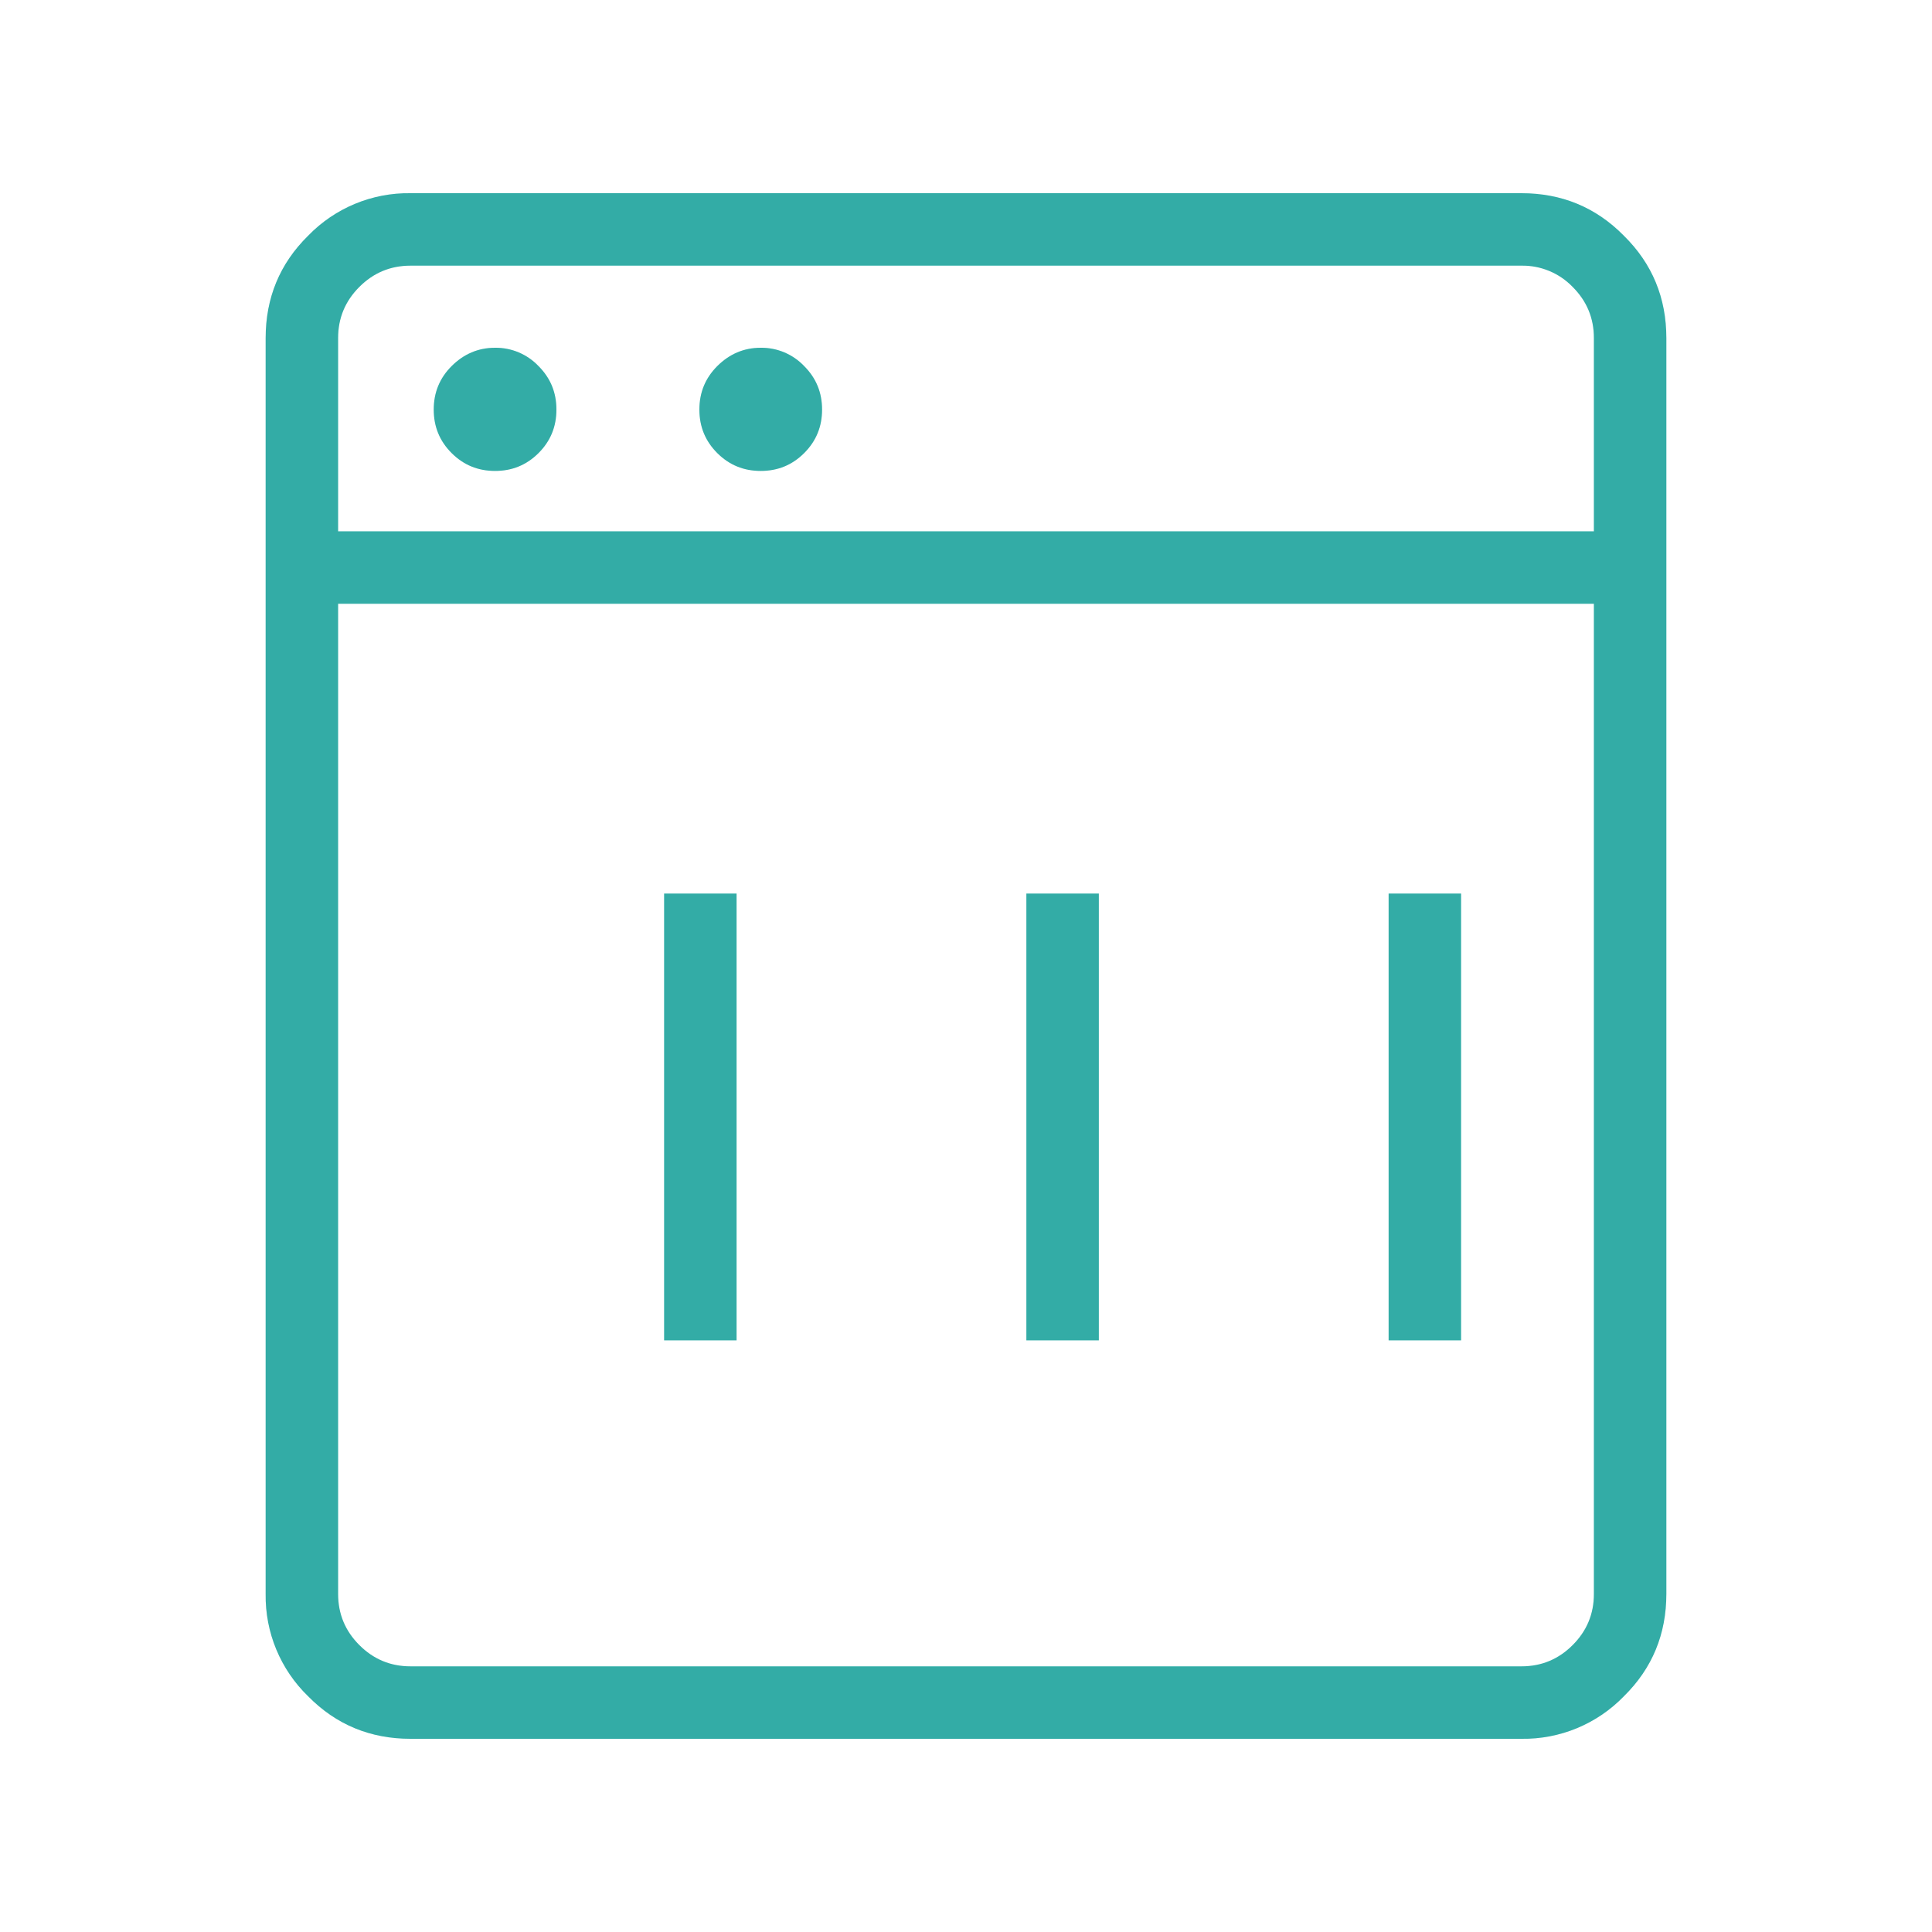
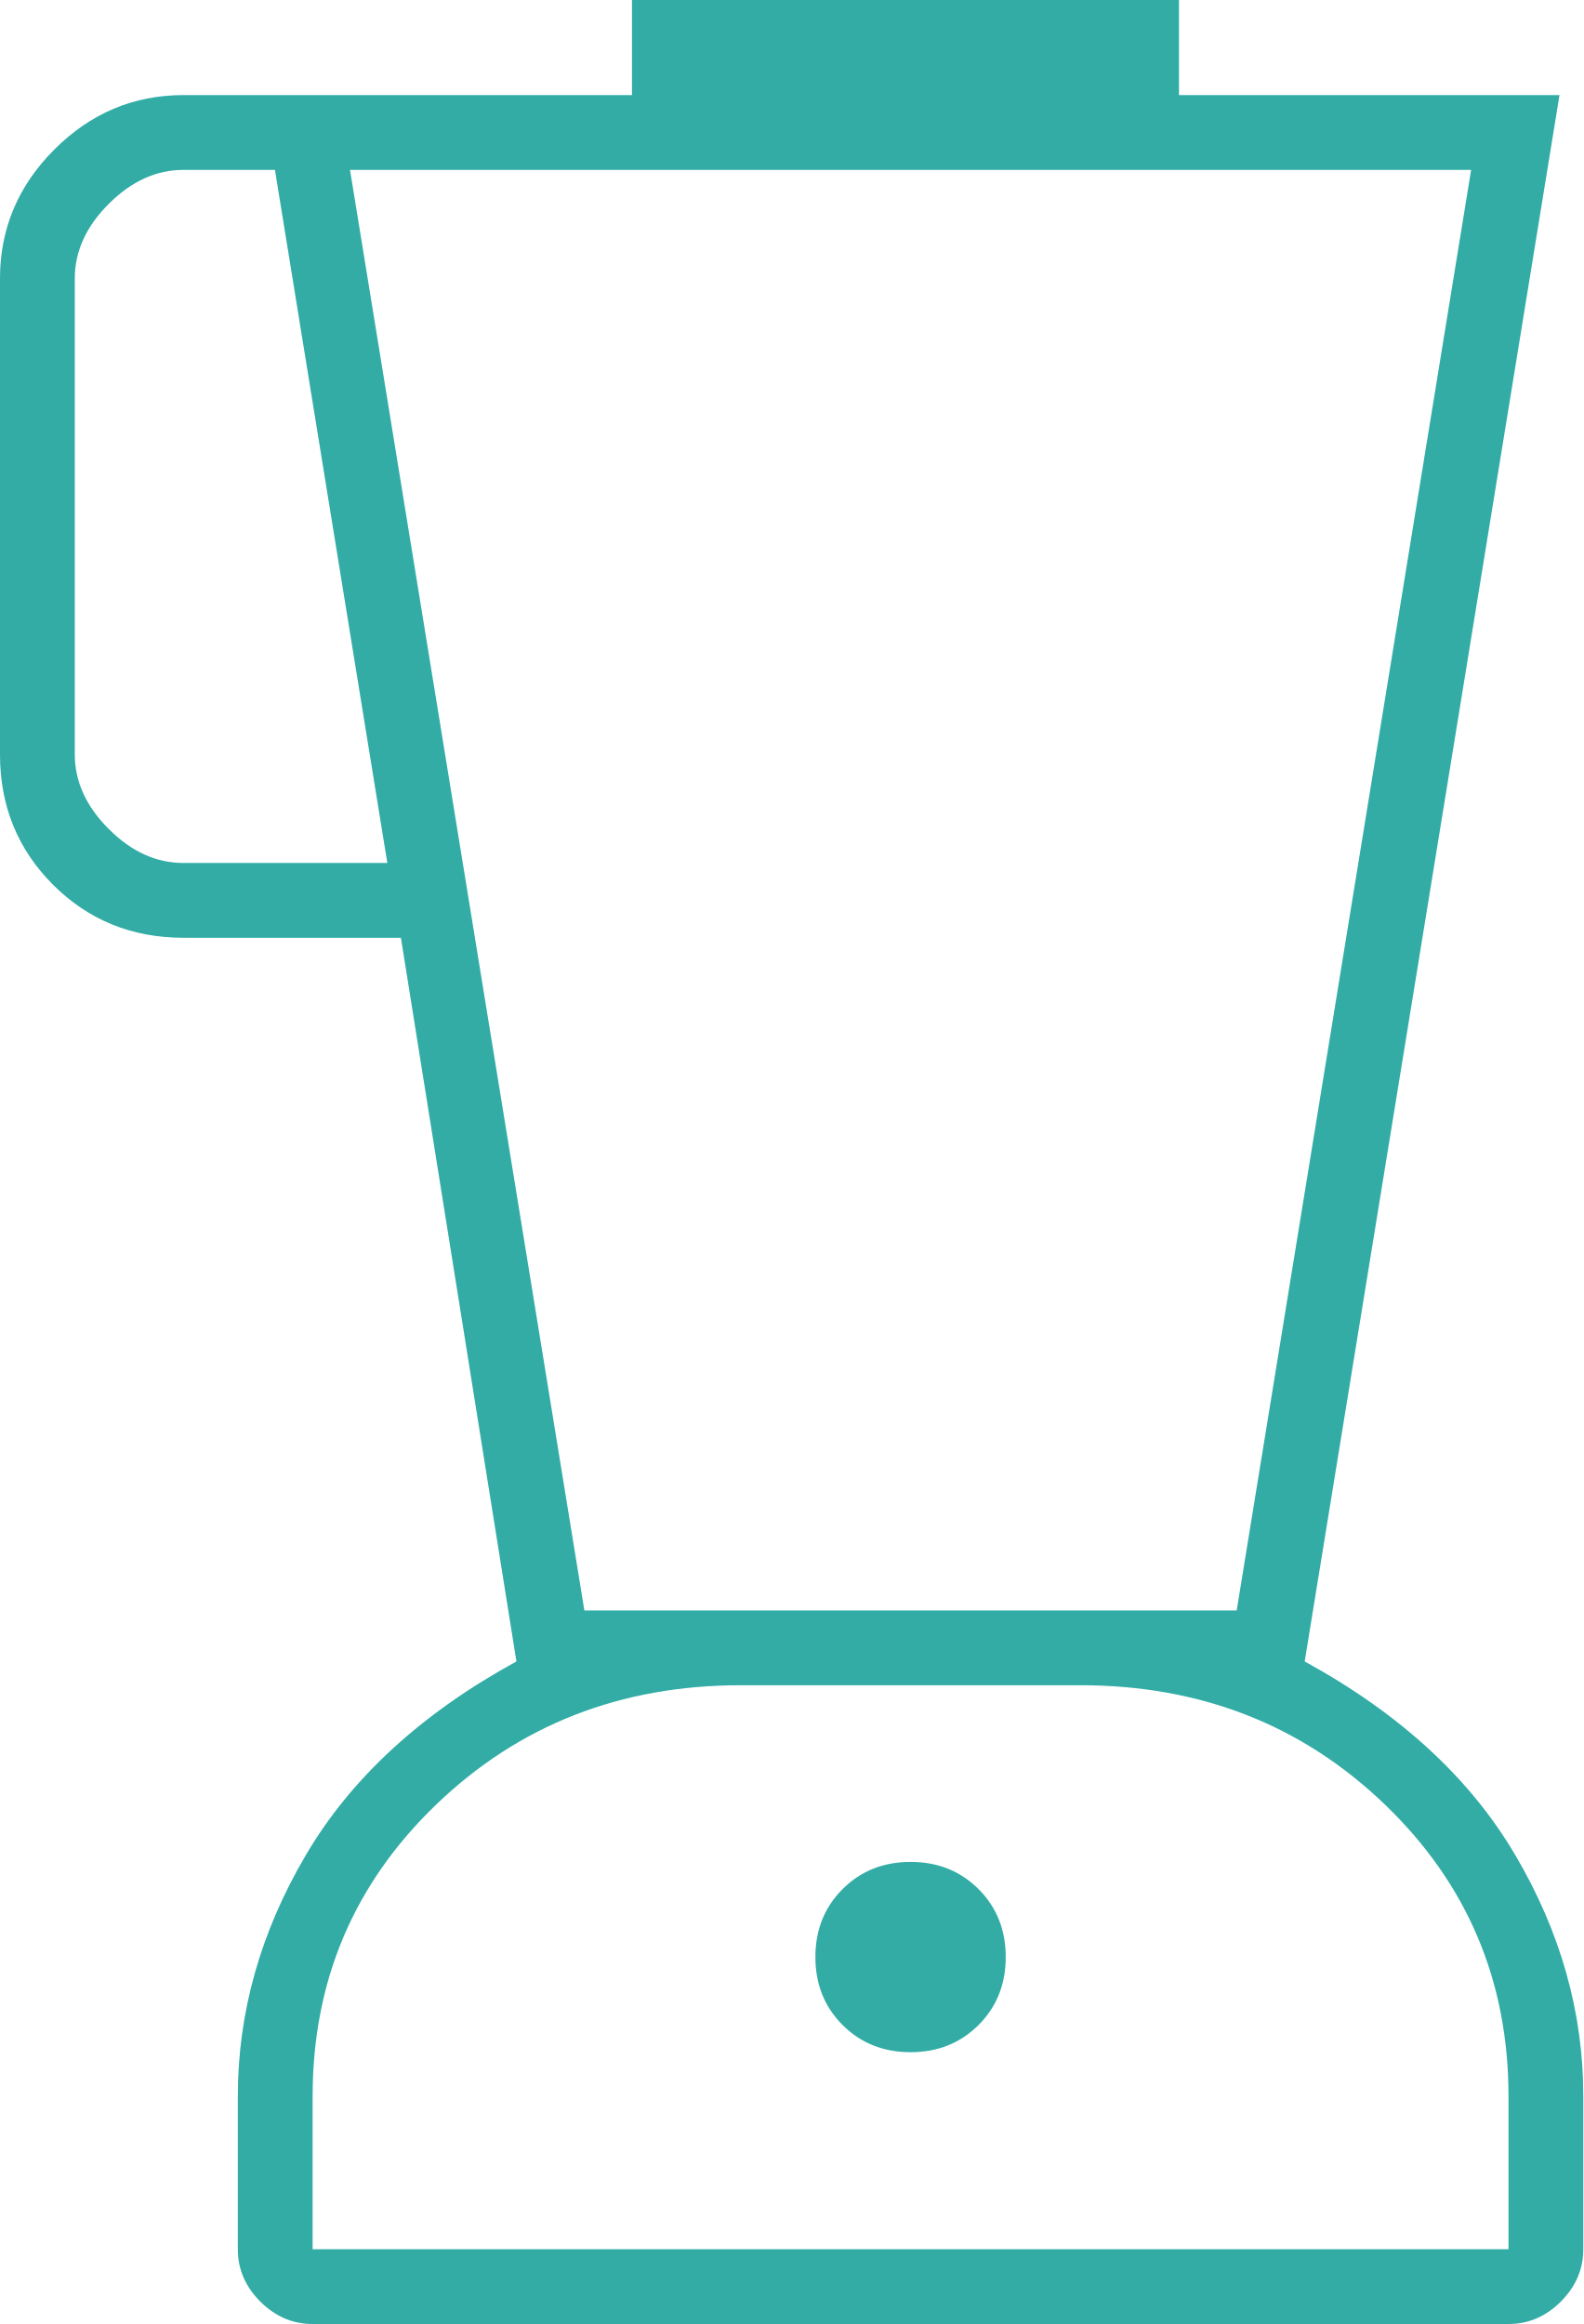
- <svg xmlns="http://www.w3.org/2000/svg" preserveAspectRatio="xMidYMid meet" overflow="visible" width="40" height="40" viewBox="0 0 40 40" fill="none">
-   <g id="appliances">
-     <path d="M8.5 36c-.83 0-1.54-.29-2.12-.88A2.89 2.89 0 0 1 5.5 33V7c0-.83.29-1.54.88-2.12A2.89 2.89 0 0 1 8.5 4h23c.83 0 1.54.29 2.12.88.59.58.88 1.29.88 2.12v26c0 .83-.29 1.54-.88 2.12A2.89 2.89 0 0 1 31.5 36h-23Zm0-1.5h23c.42 0 .77-.15 1.06-.44.29-.29.44-.64.44-1.06V12.5h-26V33c0 .42.15.77.44 1.06.29.29.64.44 1.06.44Zm-1.5-23.5h26V7c0-.42-.15-.77-.44-1.06A1.44 1.44 0 0 0 31.5 5.5h-23c-.42 0-.77.15-1.06.44-.29.29-.44.64-.44 1.06v4Zm6.75 16.75h1.5V18.5h-1.5v9.25Zm7.5 0h1.5V18.5h-1.5v9.25Zm7.5 0h1.5V18.5h-1.5v9.25ZM10.25 9.75c.35 0 .65-.12.9-.37.25-.25.37-.55.37-.9s-.12-.65-.37-.9a1.22 1.22 0 0 0-.9-.38c-.35 0-.65.13-.9.38s-.37.55-.37.9.12.65.37.9c.25.25.55.37.9.37Zm5.5 0c.35 0 .65-.12.9-.37.25-.25.37-.55.37-.9s-.12-.65-.37-.9a1.22 1.22 0 0 0-.9-.38c-.35 0-.65.13-.9.38s-.37.55-.37.9.12.65.37.9c.25.25.55.37.9.37Z" fill="#40D7D0" />
-     <path d="M8.5 36c-.83 0-1.54-.29-2.12-.88A2.89 2.89 0 0 1 5.5 33V7c0-.83.29-1.54.88-2.12A2.89 2.89 0 0 1 8.5 4h23c.83 0 1.54.29 2.12.88.59.58.88 1.29.88 2.12v26c0 .83-.29 1.54-.88 2.12A2.89 2.89 0 0 1 31.5 36h-23Zm0-1.5h23c.42 0 .77-.15 1.06-.44.29-.29.44-.64.44-1.06V12.5h-26V33c0 .42.15.77.44 1.06.29.29.64.44 1.06.44Zm-1.5-23.5h26V7c0-.42-.15-.77-.44-1.06A1.44 1.44 0 0 0 31.5 5.5h-23c-.42 0-.77.15-1.06.44-.29.29-.44.64-.44 1.06v4Zm6.75 16.75h1.5V18.5h-1.5v9.25Zm7.5 0h1.5V18.5h-1.5v9.25Zm7.5 0h1.5V18.5h-1.5v9.25ZM10.25 9.75c.35 0 .65-.12.9-.37.25-.25.37-.55.37-.9s-.12-.65-.37-.9a1.22 1.22 0 0 0-.9-.38c-.35 0-.65.13-.9.38s-.37.55-.37.9.12.65.37.9c.25.25.55.37.9.37Zm5.5 0c.35 0 .65-.12.9-.37.25-.25.37-.55.37-.9s-.12-.65-.37-.9a1.22 1.22 0 0 0-.9-.38c-.35 0-.65.13-.9.38s-.37.55-.37.9.12.65.37.9c.25.25.55.37.9.37Z" fill="black" fill-opacity="0.2" />
+ <svg xmlns="http://www.w3.org/2000/svg" preserveAspectRatio="xMidYMid meet" overflow="visible" width="24.271" height="35.625" viewBox="0 0 24.271 35.625" fill="none">
+   <g id="blender">
+     <path d="M4.792 35.625C4.487 35.625 4.22 35.51 3.99 35.281C3.761 35.051 3.646 34.784 3.646 34.479V32.135C3.646 30.851 3.993 29.618 4.688 28.438C5.382 27.257 6.458 26.267 7.917 25.469L6.146 14.375H2.812C2.022 14.375 1.355 14.104 0.813 13.562C0.271 13.02 0 12.354 0 11.562V4.271C0 3.507 0.278 2.847 0.833 2.292C1.389 1.736 2.049 1.458 2.812 1.458H9.688V0H18.073V1.458H23.906L20 25.469C21.458 26.267 22.535 27.257 23.229 28.438C23.924 29.618 24.271 30.851 24.271 32.135V34.479C24.271 34.784 24.156 35.051 23.927 35.281C23.697 35.51 23.43 35.625 23.125 35.625H4.792ZM5.938 13.229L4.215 2.604H2.812C2.396 2.604 2.014 2.778 1.667 3.125C1.319 3.472 1.146 3.854 1.146 4.271V11.562C1.146 11.979 1.319 12.361 1.667 12.708C2.014 13.056 2.396 13.229 2.812 13.229H5.938ZM15 31.042C15.278 30.764 15.417 30.417 15.417 30C15.417 29.583 15.278 29.236 15 28.958C14.722 28.681 14.375 28.542 13.958 28.542C13.542 28.542 13.194 28.681 12.917 28.958C12.639 29.236 12.5 29.583 12.5 30C12.5 30.417 12.639 30.764 12.917 31.042C13.194 31.319 13.542 31.458 13.958 31.458C14.375 31.458 14.722 31.319 15 31.042ZM8.958 24.688H18.958L22.552 2.604H5.365L8.958 24.688ZM4.792 34.479H23.125V32.135C23.125 30.365 22.491 28.872 21.224 27.656C19.957 26.441 18.403 25.833 16.562 25.833H11.354C9.514 25.833 7.96 26.441 6.693 27.656C5.425 28.872 4.792 30.365 4.792 32.135V34.479Z" fill="#40D7D0" />
+     <path d="M4.792 35.625C4.487 35.625 4.22 35.51 3.99 35.281C3.761 35.051 3.646 34.784 3.646 34.479V32.135C3.646 30.851 3.993 29.618 4.688 28.438C5.382 27.257 6.458 26.267 7.917 25.469L6.146 14.375H2.812C2.022 14.375 1.355 14.104 0.813 13.562C0.271 13.02 0 12.354 0 11.562V4.271C0 3.507 0.278 2.847 0.833 2.292C1.389 1.736 2.049 1.458 2.812 1.458H9.688V0H18.073V1.458H23.906L20 25.469C21.458 26.267 22.535 27.257 23.229 28.438C23.924 29.618 24.271 30.851 24.271 32.135V34.479C24.271 34.784 24.156 35.051 23.927 35.281C23.697 35.51 23.43 35.625 23.125 35.625H4.792ZM5.938 13.229L4.215 2.604H2.812C2.396 2.604 2.014 2.778 1.667 3.125C1.319 3.472 1.146 3.854 1.146 4.271V11.562C1.146 11.979 1.319 12.361 1.667 12.708C2.014 13.056 2.396 13.229 2.812 13.229H5.938ZM15 31.042C15.278 30.764 15.417 30.417 15.417 30C15.417 29.583 15.278 29.236 15 28.958C14.722 28.681 14.375 28.542 13.958 28.542C13.542 28.542 13.194 28.681 12.917 28.958C12.639 29.236 12.5 29.583 12.5 30C12.5 30.417 12.639 30.764 12.917 31.042C13.194 31.319 13.542 31.458 13.958 31.458C14.375 31.458 14.722 31.319 15 31.042ZM8.958 24.688H18.958L22.552 2.604H5.365L8.958 24.688ZM4.792 34.479H23.125V32.135C23.125 30.365 22.491 28.872 21.224 27.656C19.957 26.441 18.403 25.833 16.562 25.833H11.354C9.514 25.833 7.96 26.441 6.693 27.656C5.425 28.872 4.792 30.365 4.792 32.135V34.479Z" fill="black" fill-opacity="0.2" />
  </g>
</svg>
